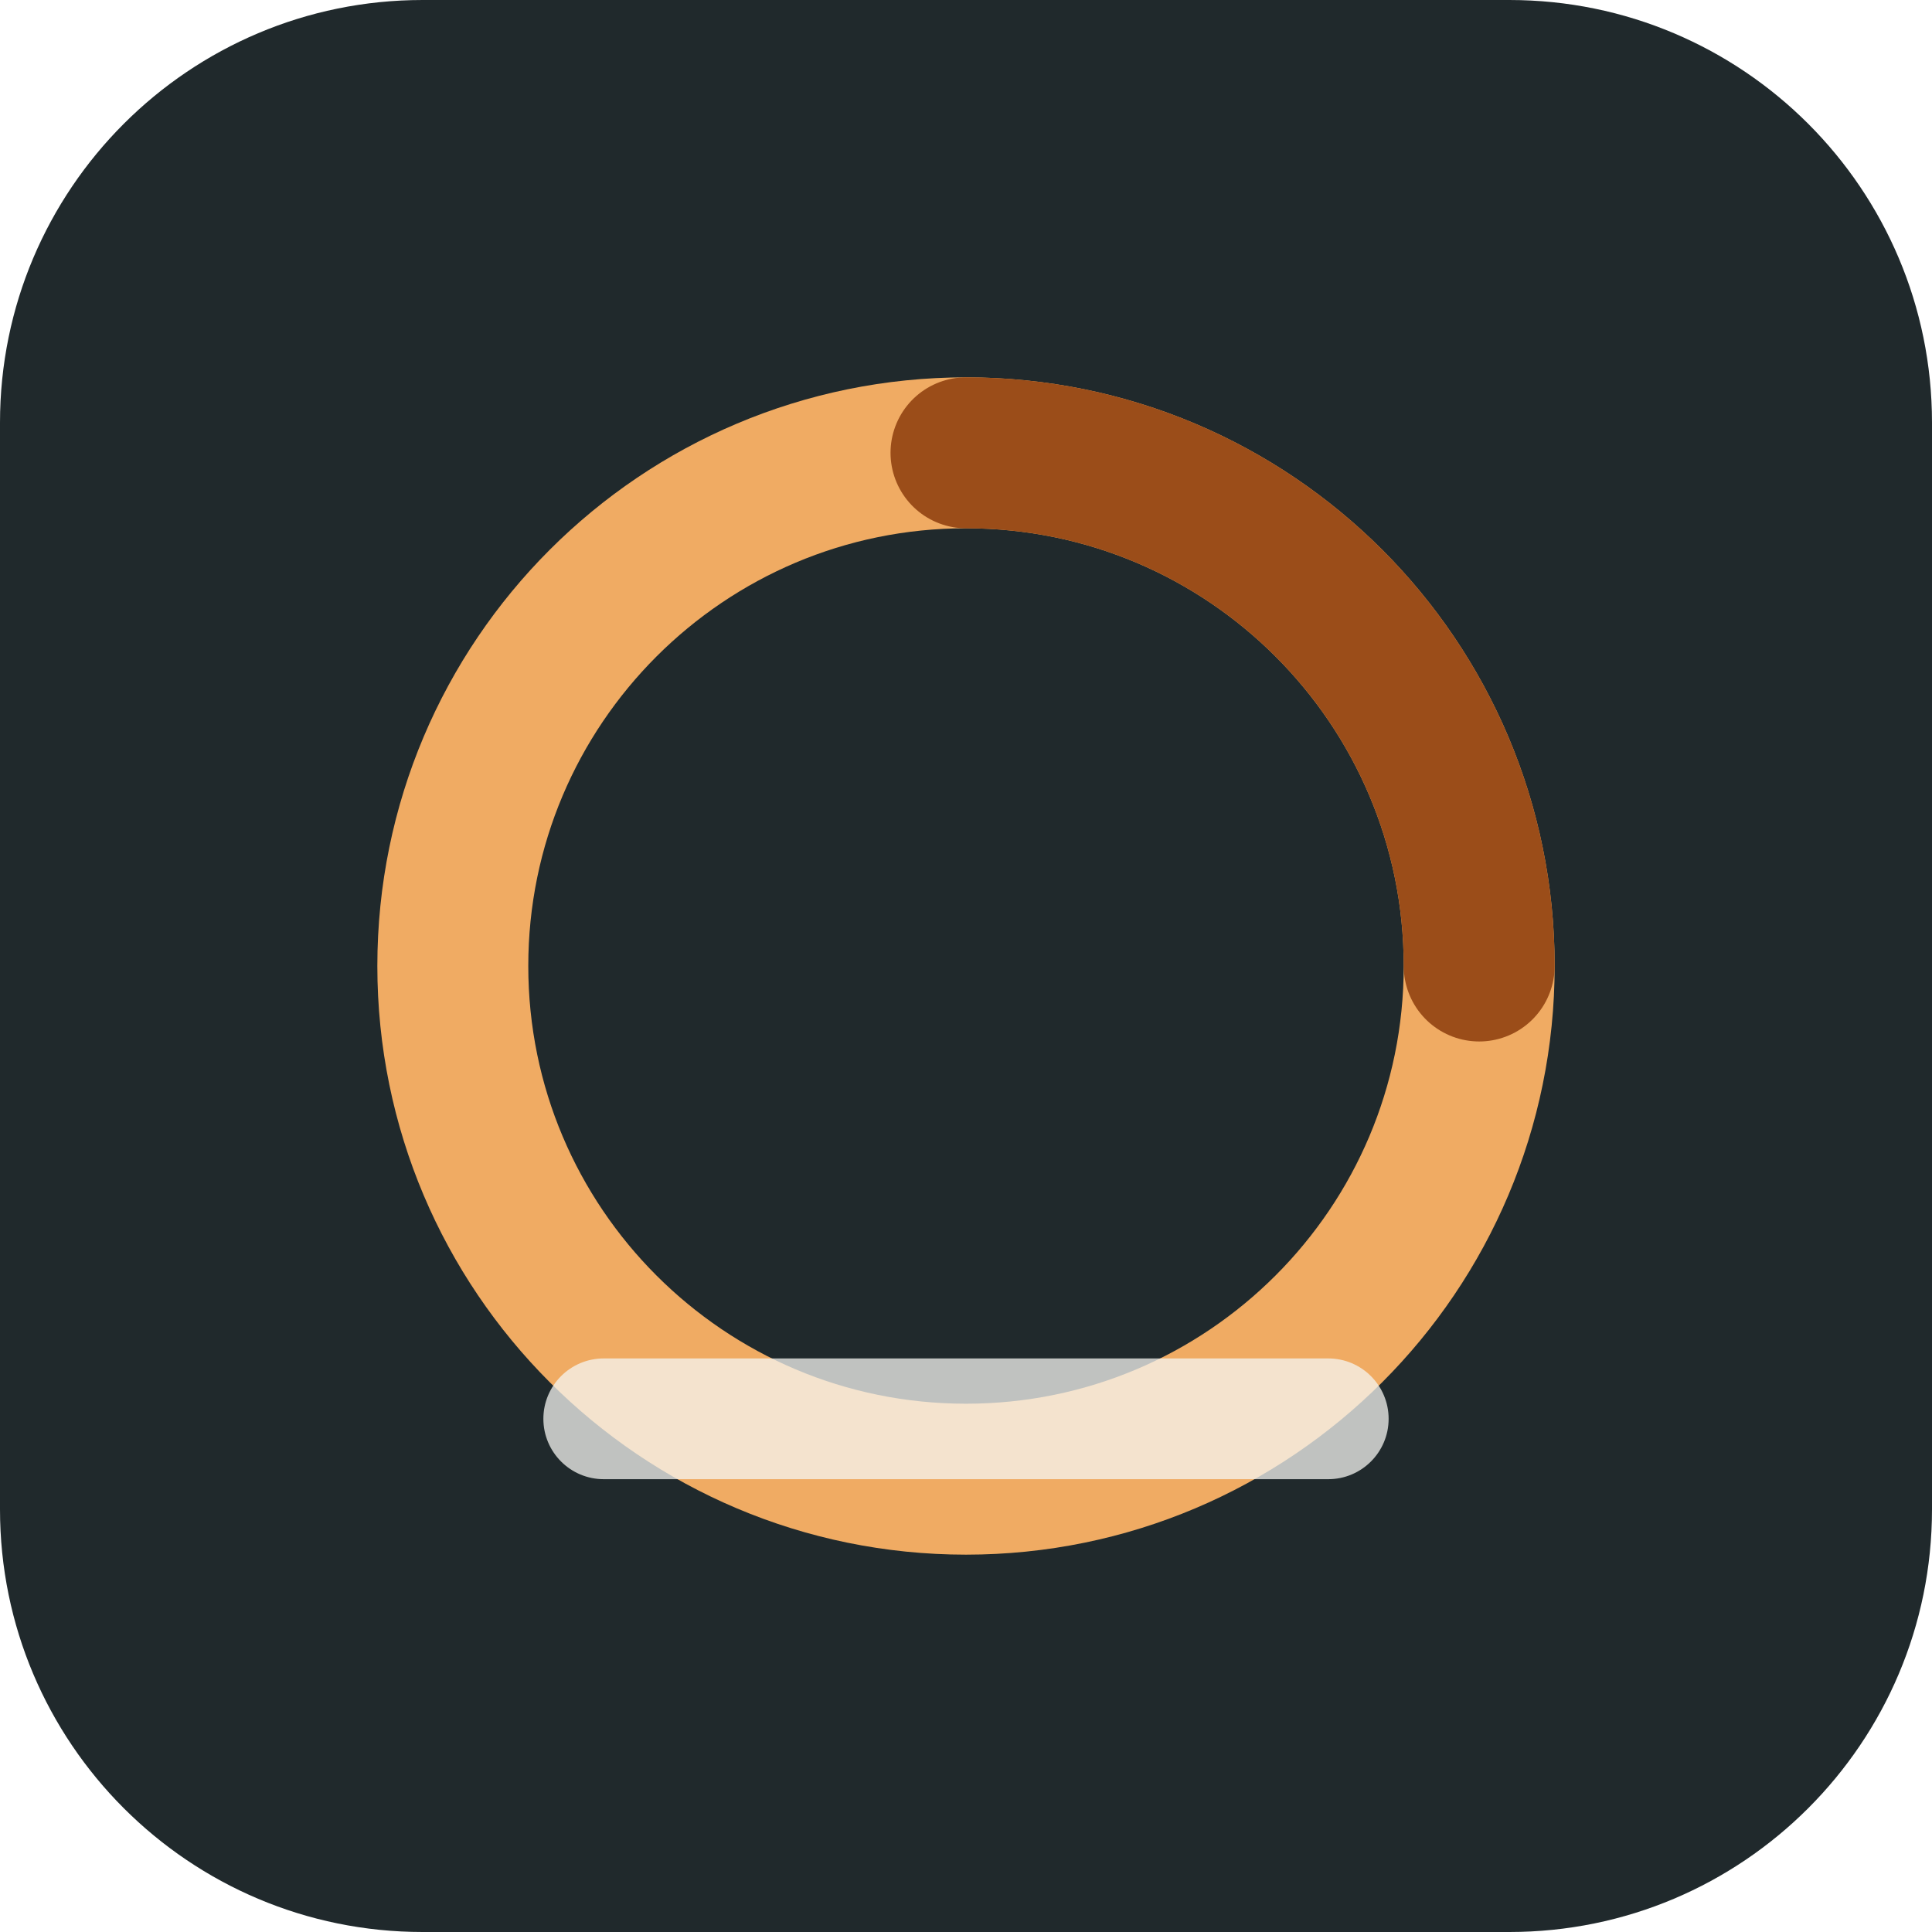
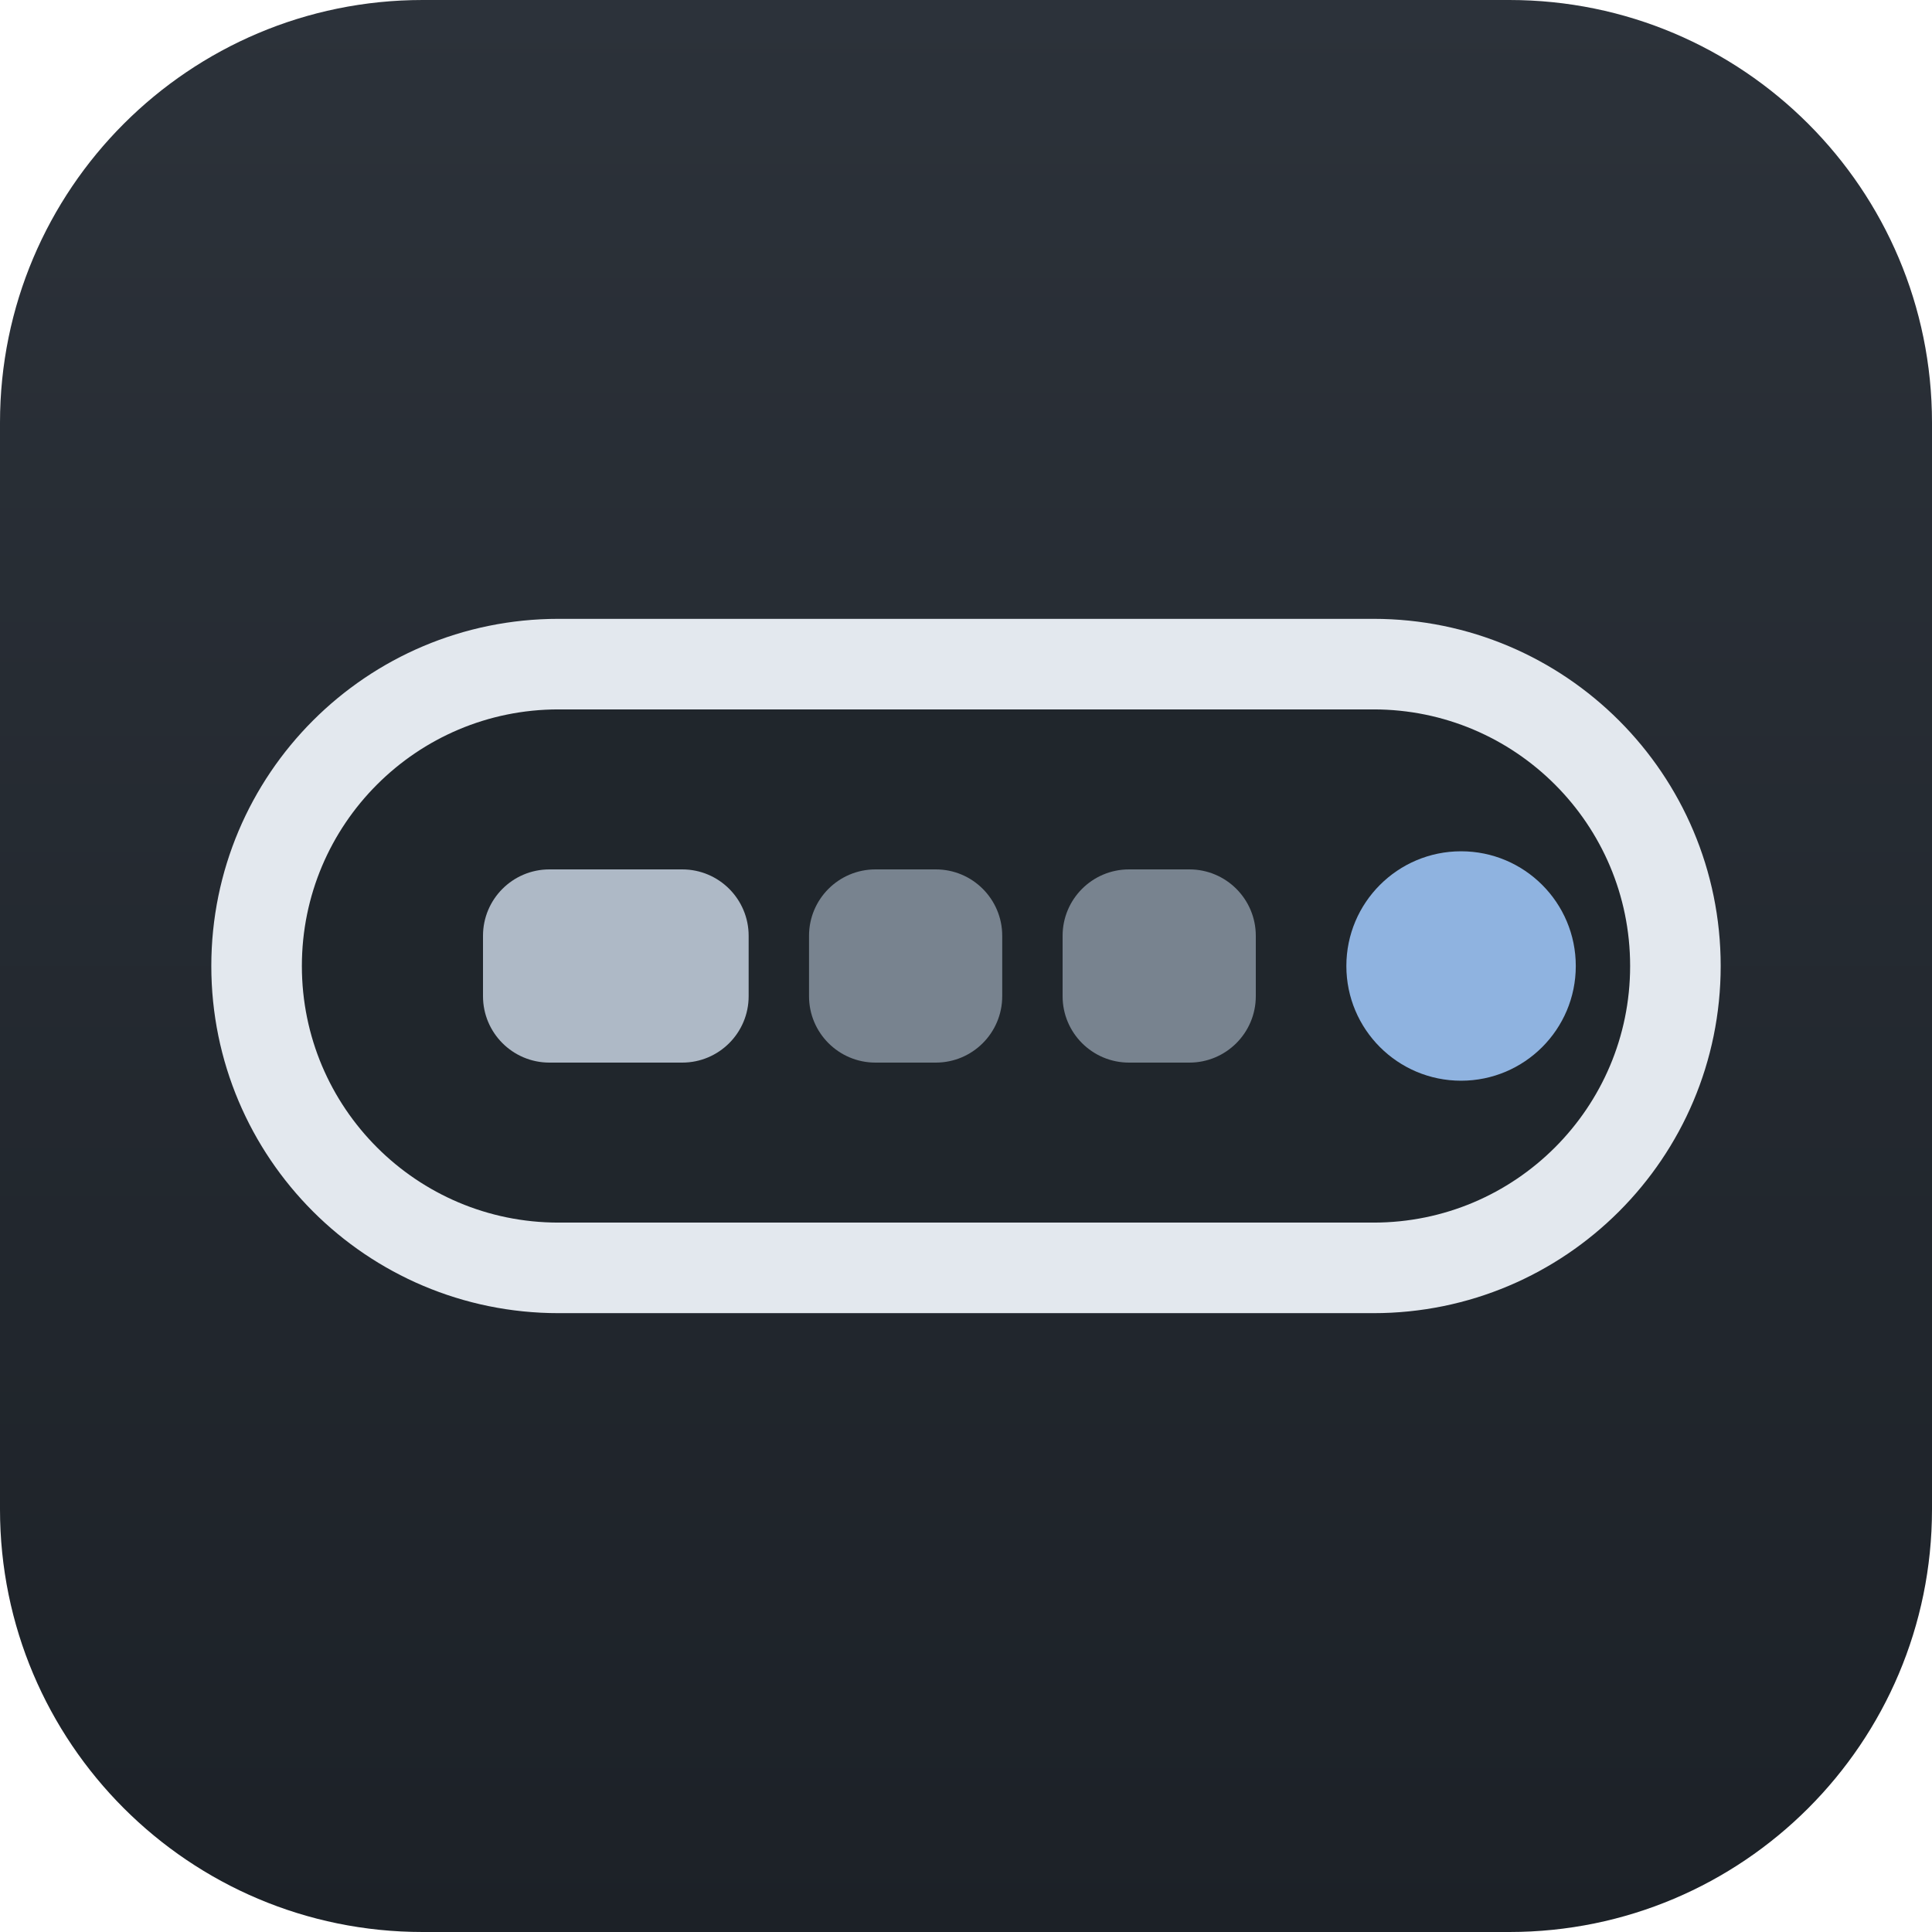
- <svg xmlns="http://www.w3.org/2000/svg" viewBox="0 0 32 32" width="32" height="32" role="img" aria-label="Rhine status">
-   <rect width="32" height="32" rx="7" fill="#20292C" />
-   <circle cx="16" cy="16" r="8.5" fill="none" stroke="#F0AB63" stroke-width="2.5" />
-   <path d="M16 7.5a8.5 8.5 0 0 1 8.5 8.5" fill="none" stroke="#9B4D19" stroke-width="2.5" stroke-linecap="round" />
-   <rect x="9" y="22.5" width="14" height="2" rx="1" fill="#F5F6F1" opacity="0.75" />
+ <svg xmlns="http://www.w3.org/2000/svg" viewBox="0 0 32 32" width="32" height="32" role="img" aria-label="Peak / off-peak billing capsule">
+   <defs>
+     <linearGradient id="tile" x1="0" y1="0" x2="0" y2="1">
+       <stop offset="0" stop-color="#2C323A" />
+       <stop offset="1" stop-color="#1C2127" />
+     </linearGradient>
+   </defs>
+   <rect width="32" height="32" rx="7" fill="url(#tile)" />
+   <rect x="4.25" y="11" width="23.5" height="10" rx="5" fill="#20262C" stroke="#E3E8EE" stroke-width="1.5" />
+   <rect x="8" y="14.4" width="4.4" height="3.2" rx="1.1" fill="#AEB9C6" />
+   <rect x="13.4" y="14.4" width="3.2" height="3.2" rx="1.1" fill="#78838F" />
+   <rect x="17.6" y="14.4" width="3.2" height="3.2" rx="1.1" fill="#78838F" />
+   <circle cx="24.2" cy="16" r="1.9" fill="#8FB3E0" />
</svg>
